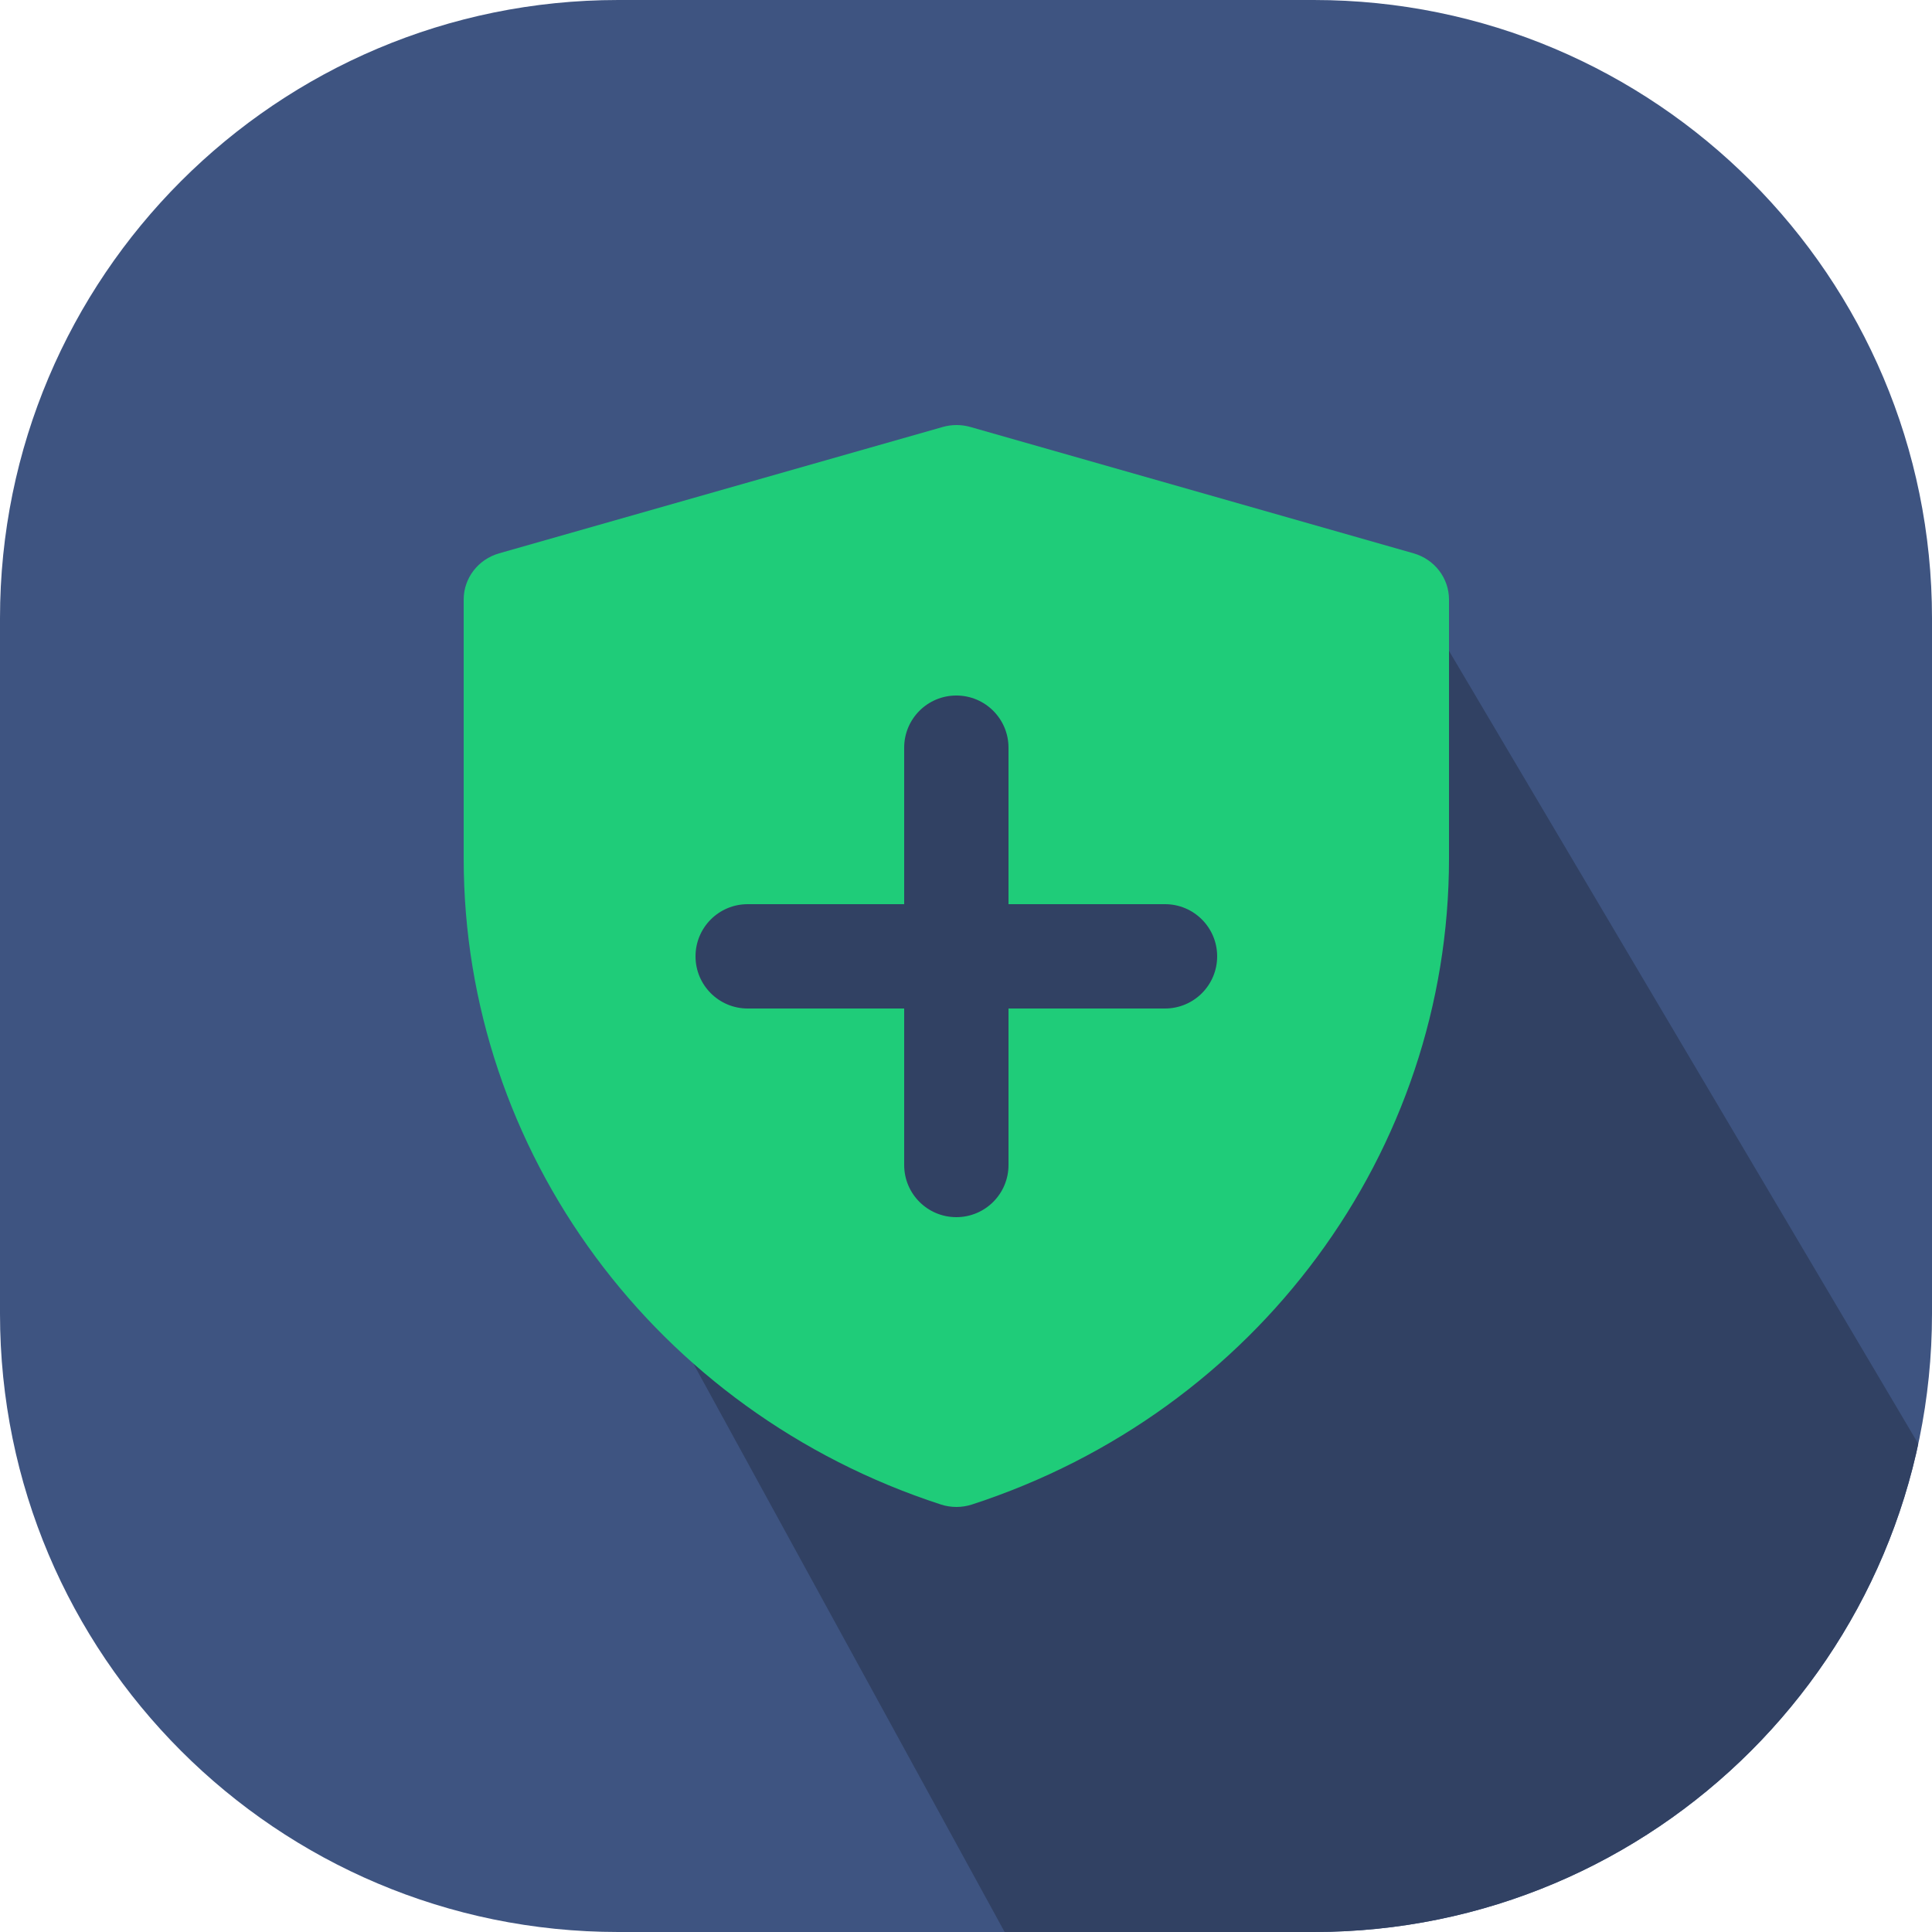
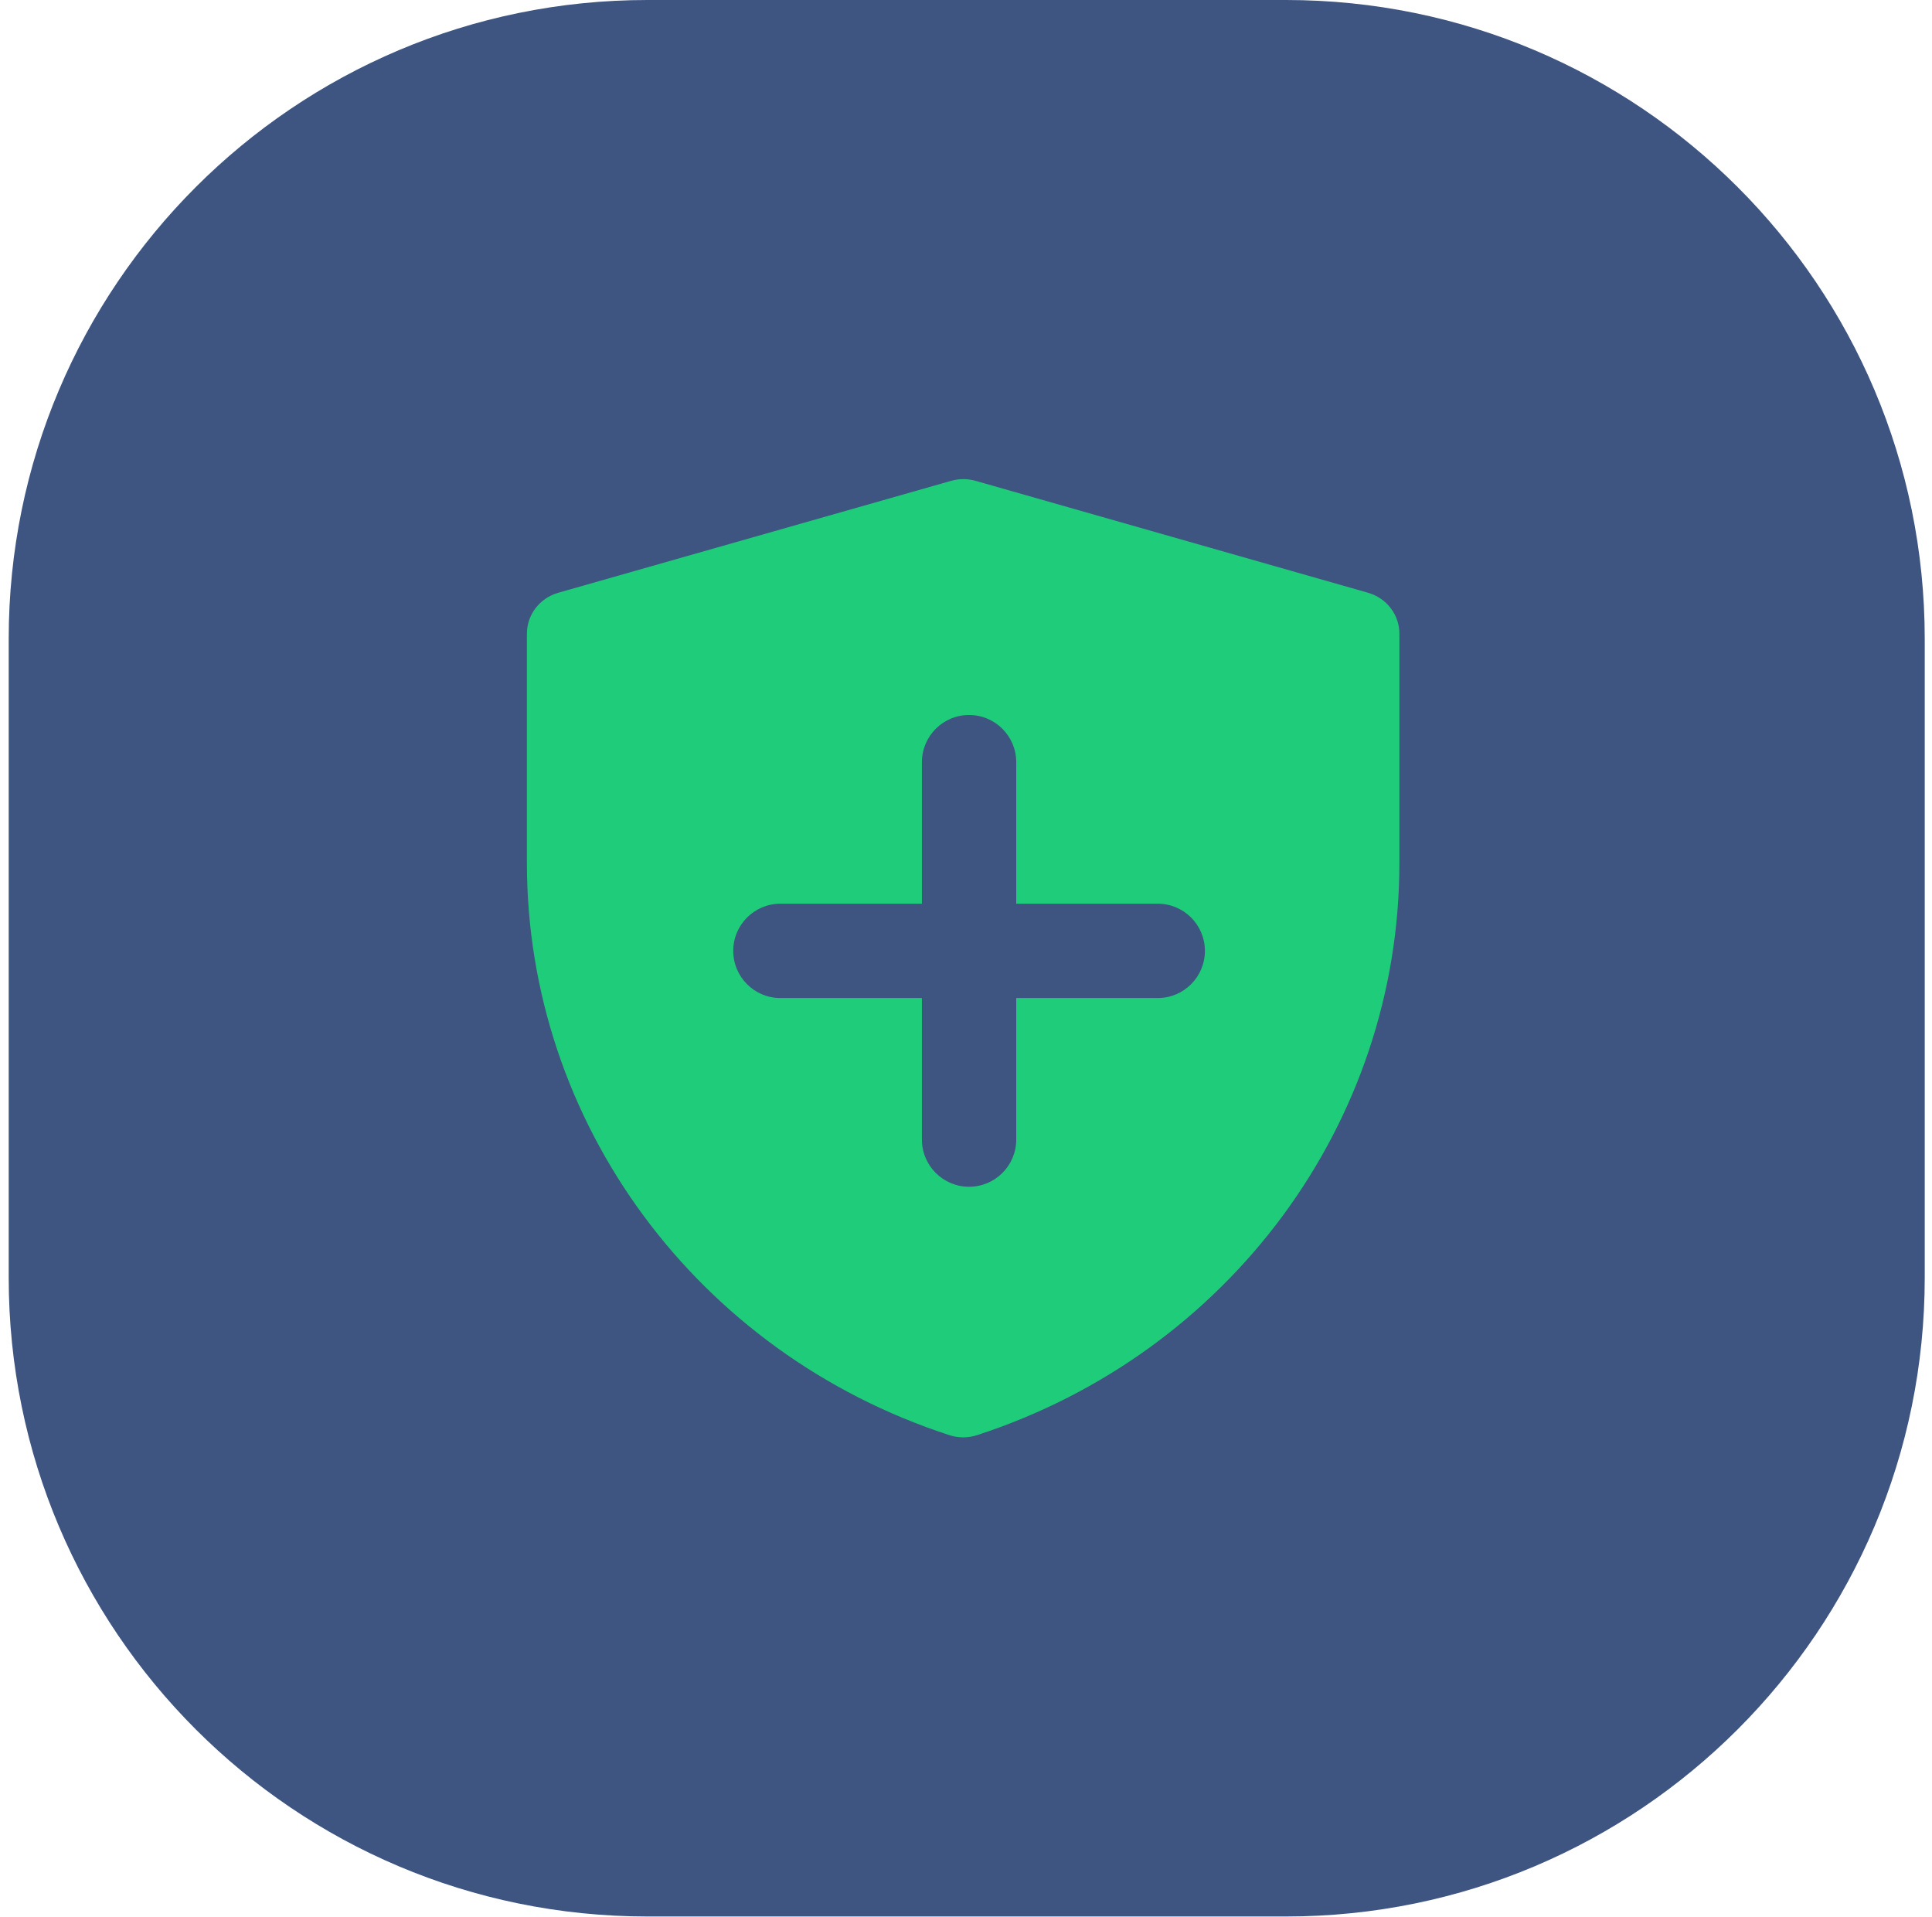
- <svg xmlns="http://www.w3.org/2000/svg" width="50" height="50" viewBox="0 0 50 50" fill="none">
-   <rect width="50" height="50" rx="16" fill="#3E5481" />
-   <mask id="mask0" mask-type="alpha" maskUnits="userSpaceOnUse" x="0" y="0" width="50" height="50">
-     <rect width="50" height="50" rx="16" fill="#3E5481" />
-   </mask>
-   <g mask="url(#mask0)">
-     <path d="M25.5 12L36.5 15L37 16L51.5 40.5L40 50H26L14.5 29L14 16.5L19.5 14L25.5 12Z" fill="#314163" />
-   </g>
-   <path d="M12 15.515V22.218C12 29.804 16.974 36.539 24.349 38.936C24.61 39.021 24.893 39.021 25.155 38.936C32.527 36.539 37.5 29.805 37.5 22.221V15.515C37.5 14.962 37.126 14.475 36.583 14.32L25.113 11.05C24.996 11.017 24.876 11 24.756 11C24.635 11 24.515 11.017 24.398 11.05L12.918 14.32C12.374 14.475 12 14.962 12 15.515Z" fill="#1FCC79" />
-   <path d="M26.1 19.35C26.1 18.604 25.496 18 24.75 18C24.004 18 23.4 18.604 23.4 19.35V23.4H19.35C18.604 23.4 18 24.004 18 24.75C18 25.496 18.604 26.1 19.35 26.1H23.4V30.15C23.4 30.896 24.004 31.5 24.75 31.5C25.496 31.5 26.1 30.896 26.1 30.15V26.1H30.15C30.896 26.1 31.5 25.496 31.5 24.75C31.5 24.004 30.896 23.4 30.15 23.4H26.1V19.35Z" fill="#314163" />
+ <svg xmlns="http://www.w3.org/2000/svg" width="121" height="120" viewBox="0 0 121 120" fill="none">
+   <rect x="0.545" width="120" height="120" rx="40" fill="#3E5481" />
+   <path d="M33 39.674V54.038C33 70.294 43.66 84.726 59.462 89.863C60.022 90.046 60.628 90.046 61.189 89.863C76.987 84.726 87.643 70.297 87.643 54.045V39.674C87.643 38.489 86.842 37.447 85.677 37.114L61.099 30.107C60.849 30.036 60.591 30 60.333 30C60.075 30 59.818 30.036 59.568 30.107L34.967 37.114C33.801 37.446 33 38.489 33 39.674Z" fill="#1FCC79" />
+   <path d="M63.646 47.723C63.646 46.092 62.324 44.769 60.692 44.769C59.061 44.769 57.739 46.092 57.739 47.723V56.585H48.877C47.246 56.585 45.923 57.907 45.923 59.538C45.923 61.17 47.246 62.492 48.877 62.492H57.739V71.354C57.739 72.985 59.061 74.308 60.692 74.308C62.324 74.308 63.646 72.985 63.646 71.354V62.492H72.508C74.139 62.492 75.462 61.17 75.462 59.538C75.462 57.907 74.139 56.585 72.508 56.585H63.646V47.723Z" fill="#3E5481" />
</svg>
